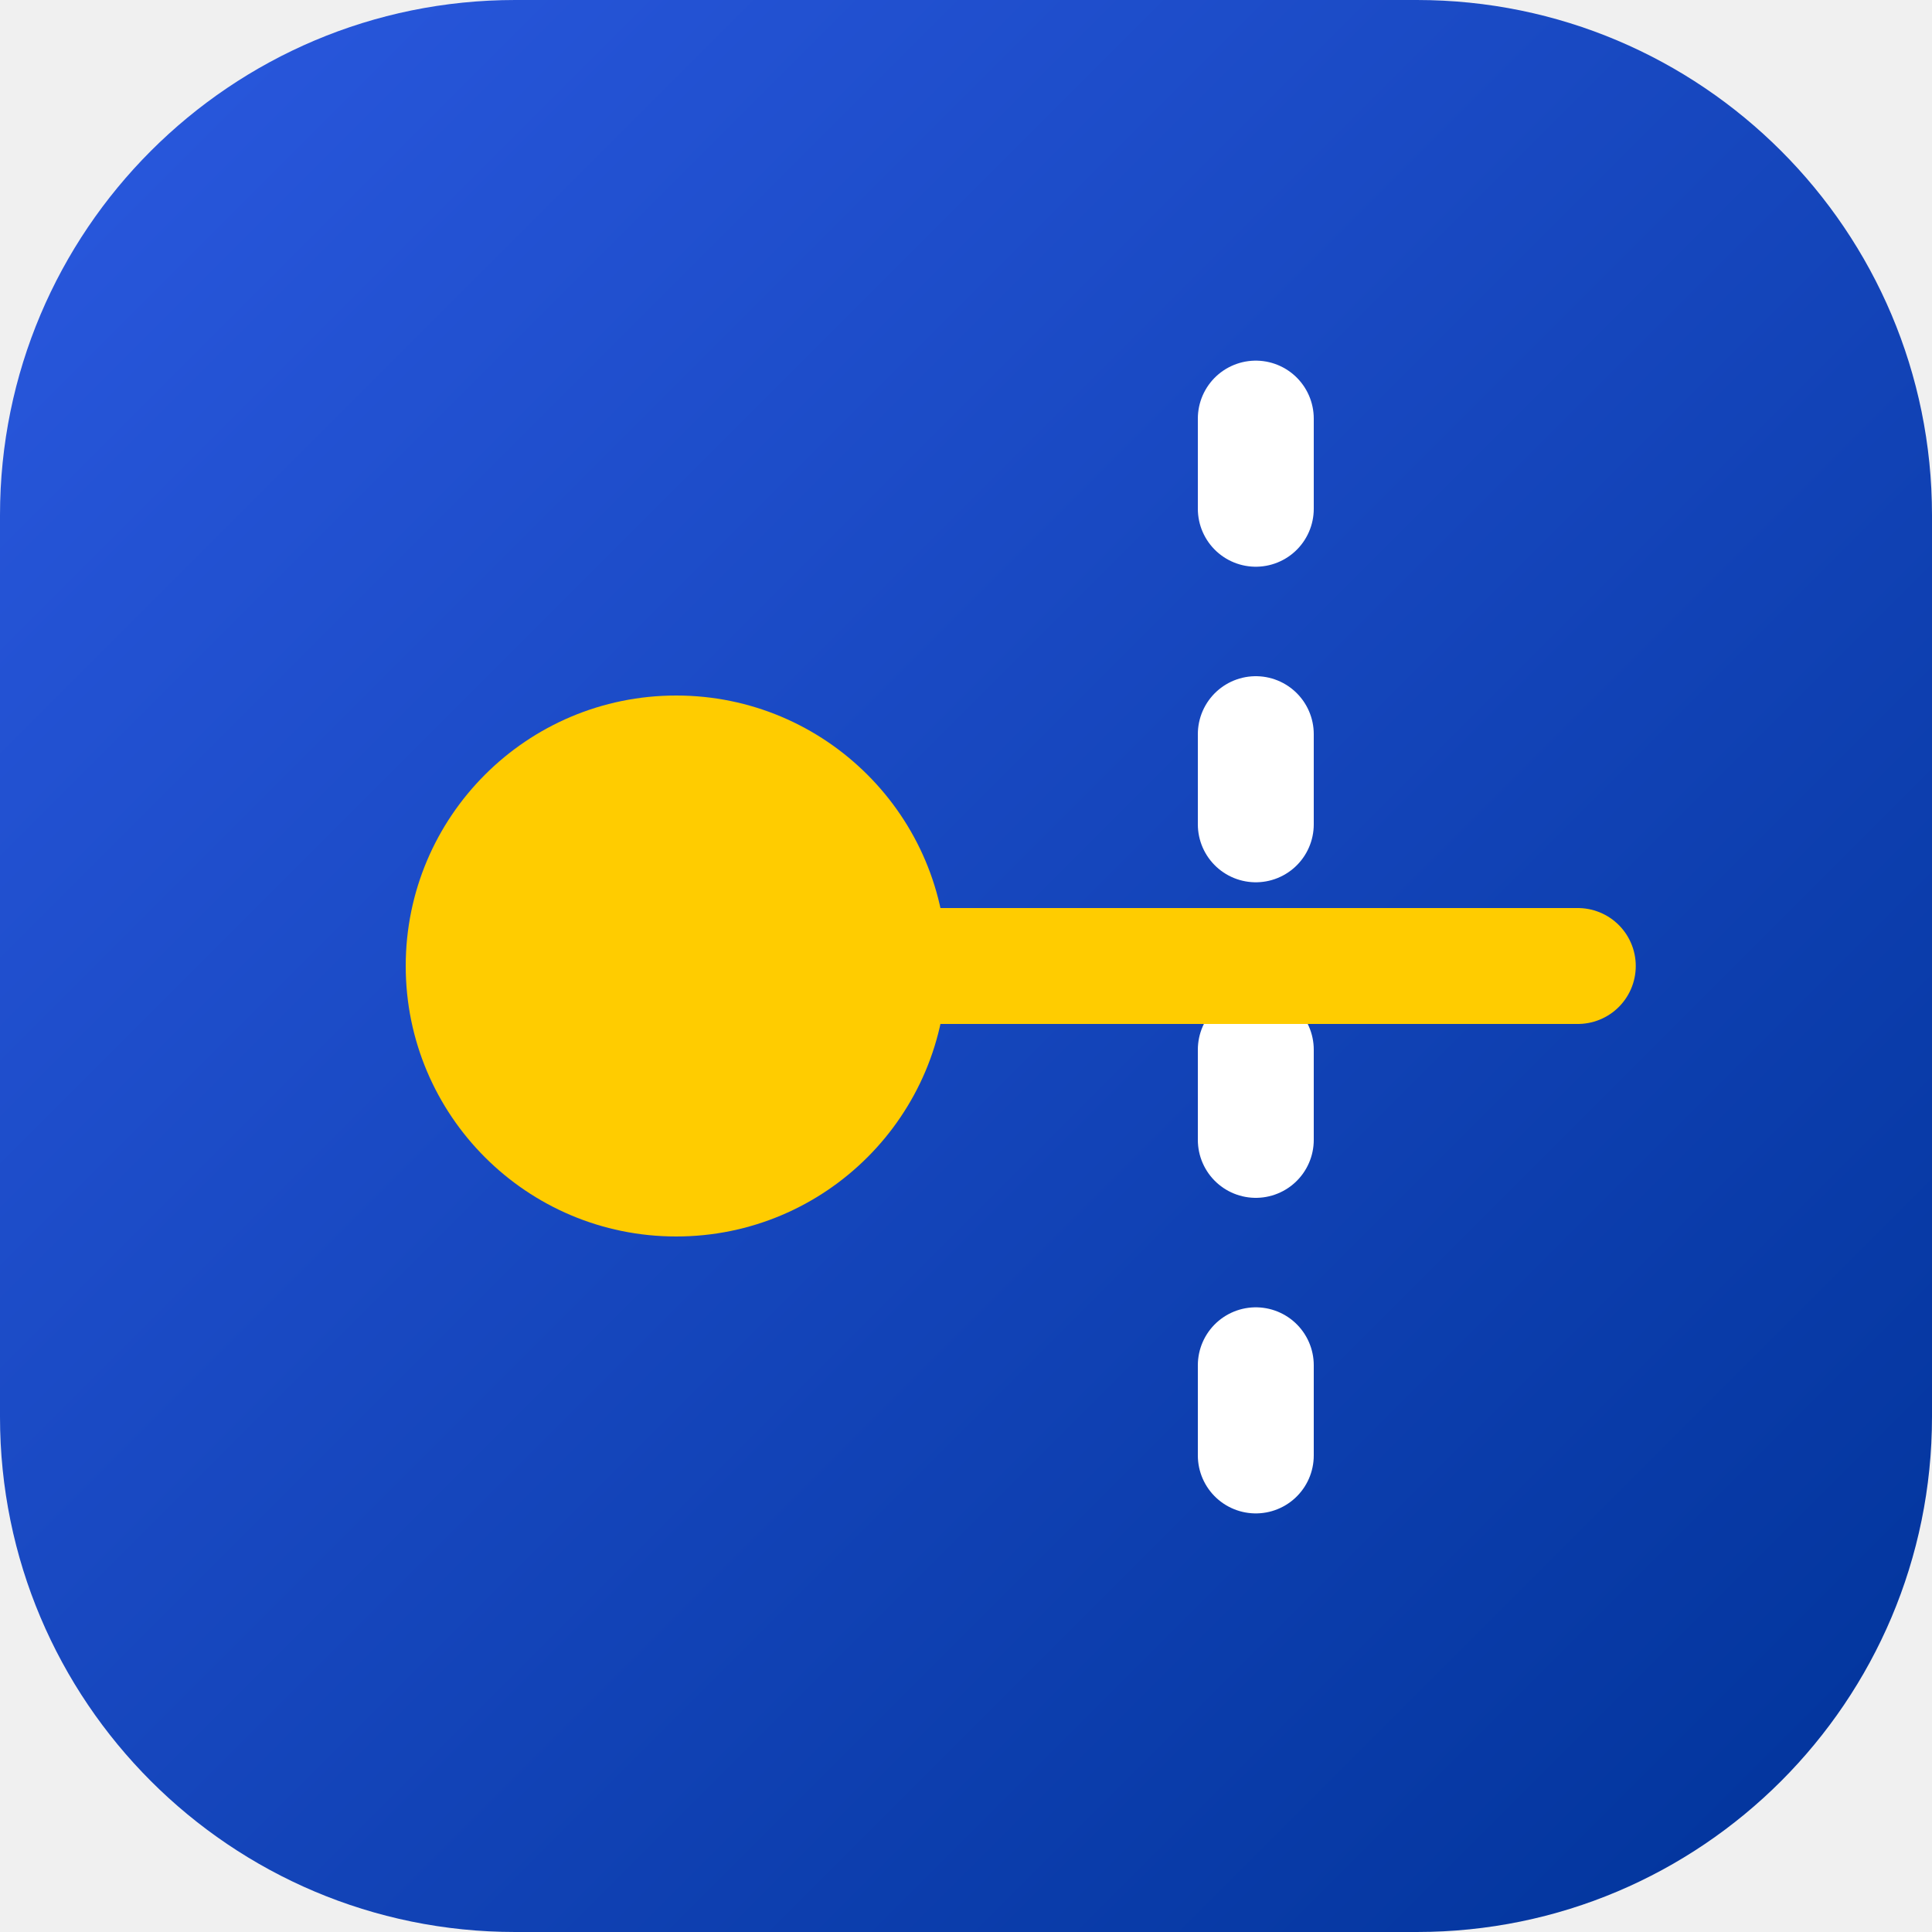
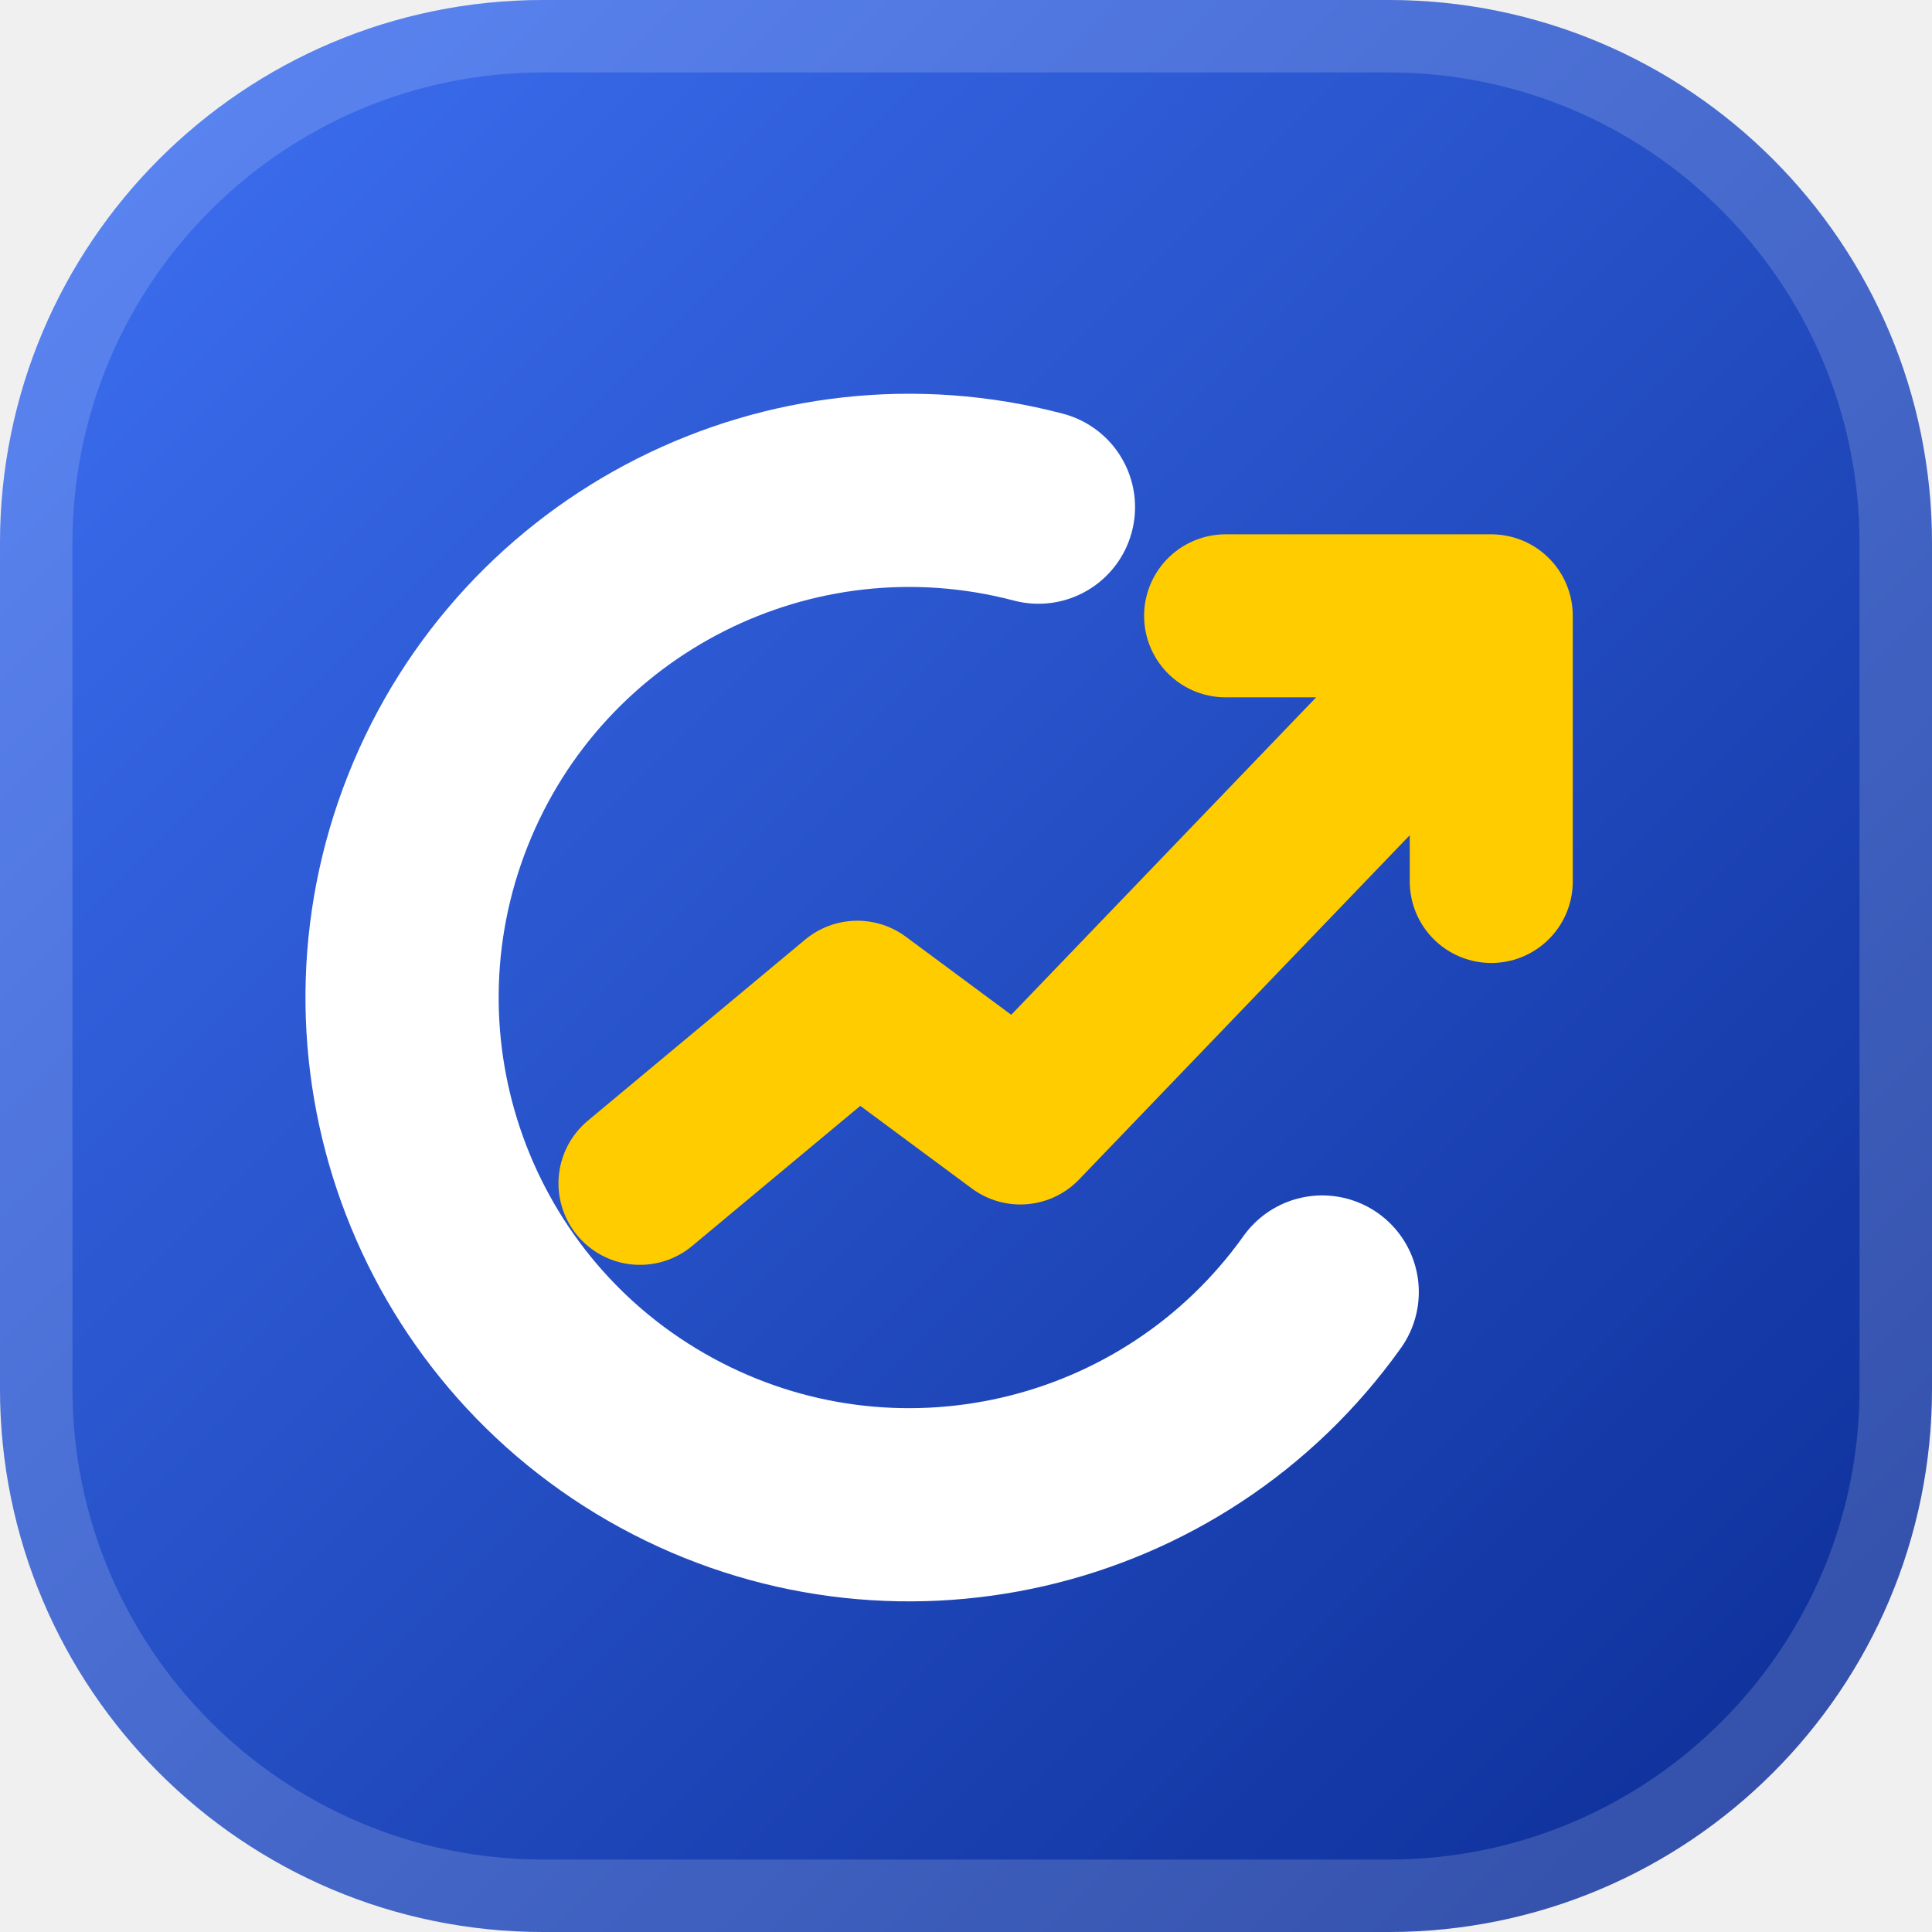
- <svg xmlns="http://www.w3.org/2000/svg" viewBox="0 0 30 30">
+ <svg xmlns="http://www.w3.org/2000/svg" viewBox="0 0 32 32">
  <defs>
    <linearGradient id="g" x1="0" y1="0" x2="1" y2="1">
-       <stop offset="0" stop-color="#2b59e0" />
-       <stop offset="1" stop-color="#003399" />
+       <stop offset="0" stop-color="#3f72f5" />
+       <stop offset="1" stop-color="#0a2b93" />
    </linearGradient>
  </defs>
-   <rect width="30" height="30" rx="8" fill="url(#g)" />
-   <path d="M19.5 6.5v17" fill="none" stroke="#fff" stroke-width="1.8" stroke-linecap="round" stroke-dasharray="1.4 3.5" />
-   <path d="M14 15h10.5" fill="none" stroke="#ffcc00" stroke-width="1.8" stroke-linecap="round" />
-   <circle cx="10.5" cy="15" r="4.2" fill="#ffcc00" />
+   <rect width="32" height="32" rx="9" fill="url(#g)" />
+   <rect x=".6" y=".6" width="30.8" height="30.8" rx="8.4" fill="none" stroke="#fff" stroke-opacity=".16" stroke-width="1.2" />
+   <path d="M21.9 21.4A8.4 8.4 0 1 1 17.2 8.4" fill="none" stroke="#fff" stroke-width="3.2" stroke-linecap="round" />
+   <path d="M10.6 19.6l3.6-3 2.7 2 7.3-7.6" fill="none" stroke="#ffcc00" stroke-width="2.7" stroke-linecap="round" stroke-linejoin="round" />
+   <path d="M20.3 10.2h4.4v4.4" fill="none" stroke="#ffcc00" stroke-width="2.7" stroke-linecap="round" stroke-linejoin="round" />
</svg>
